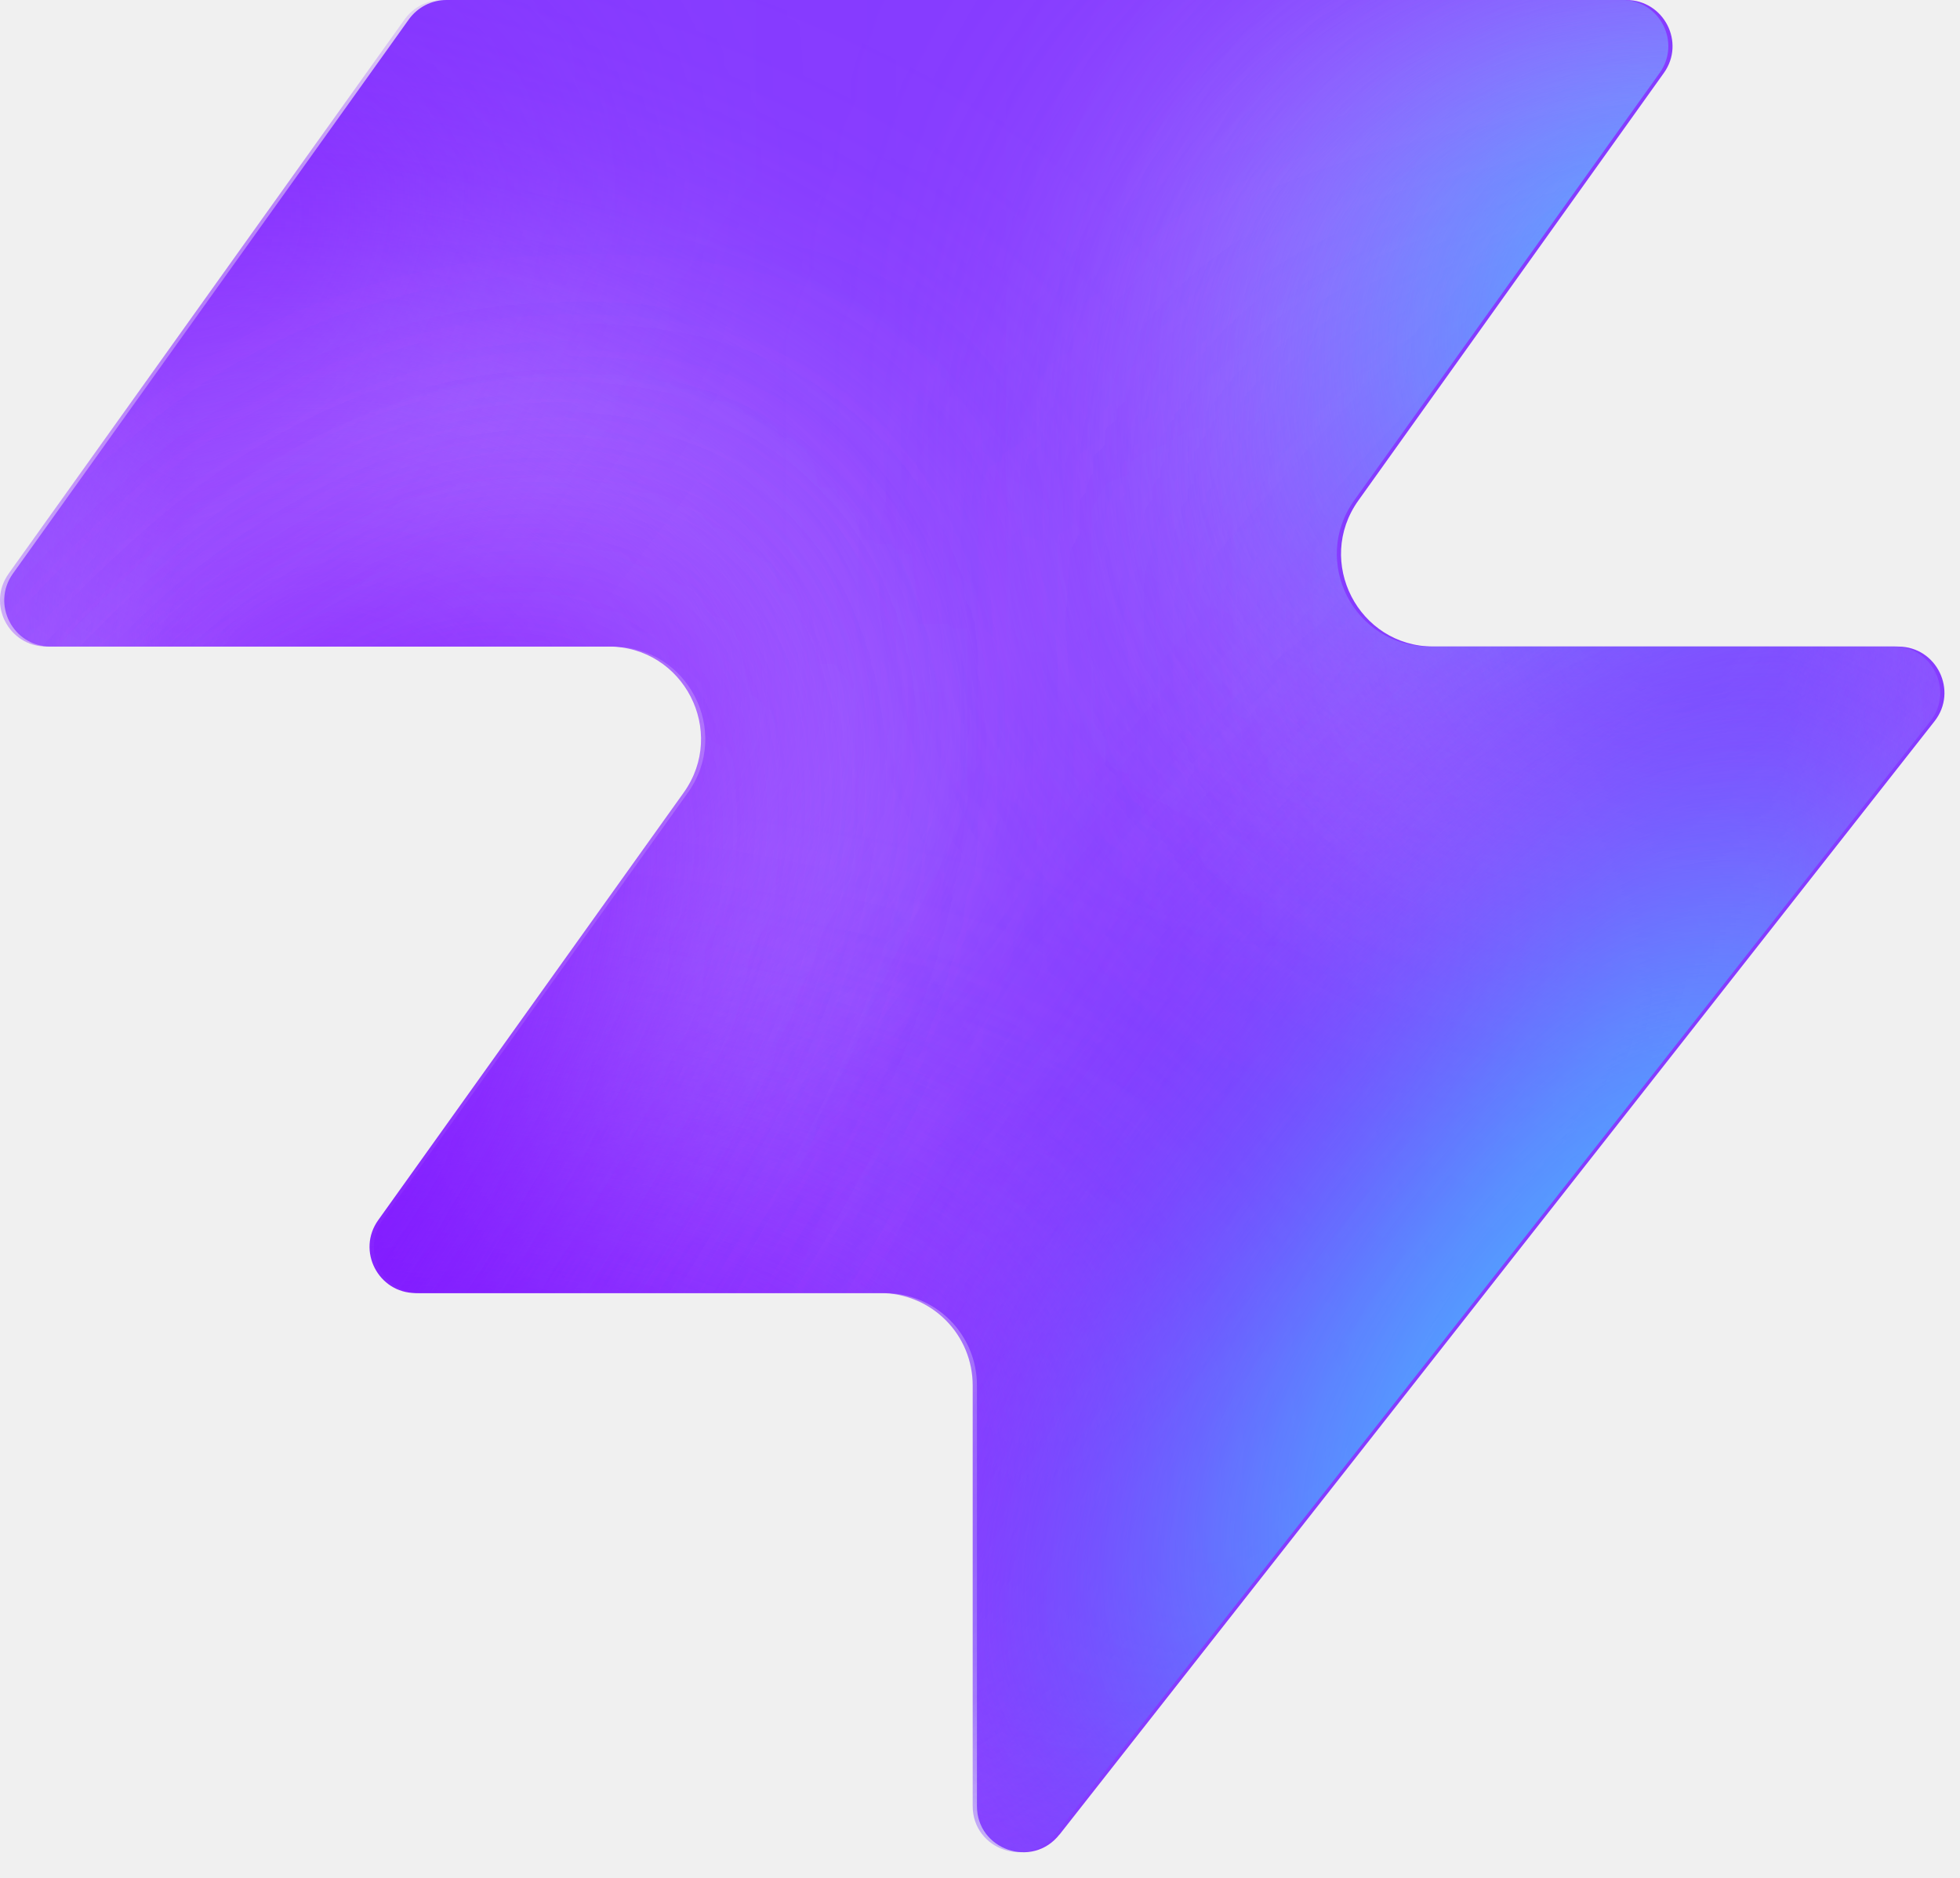
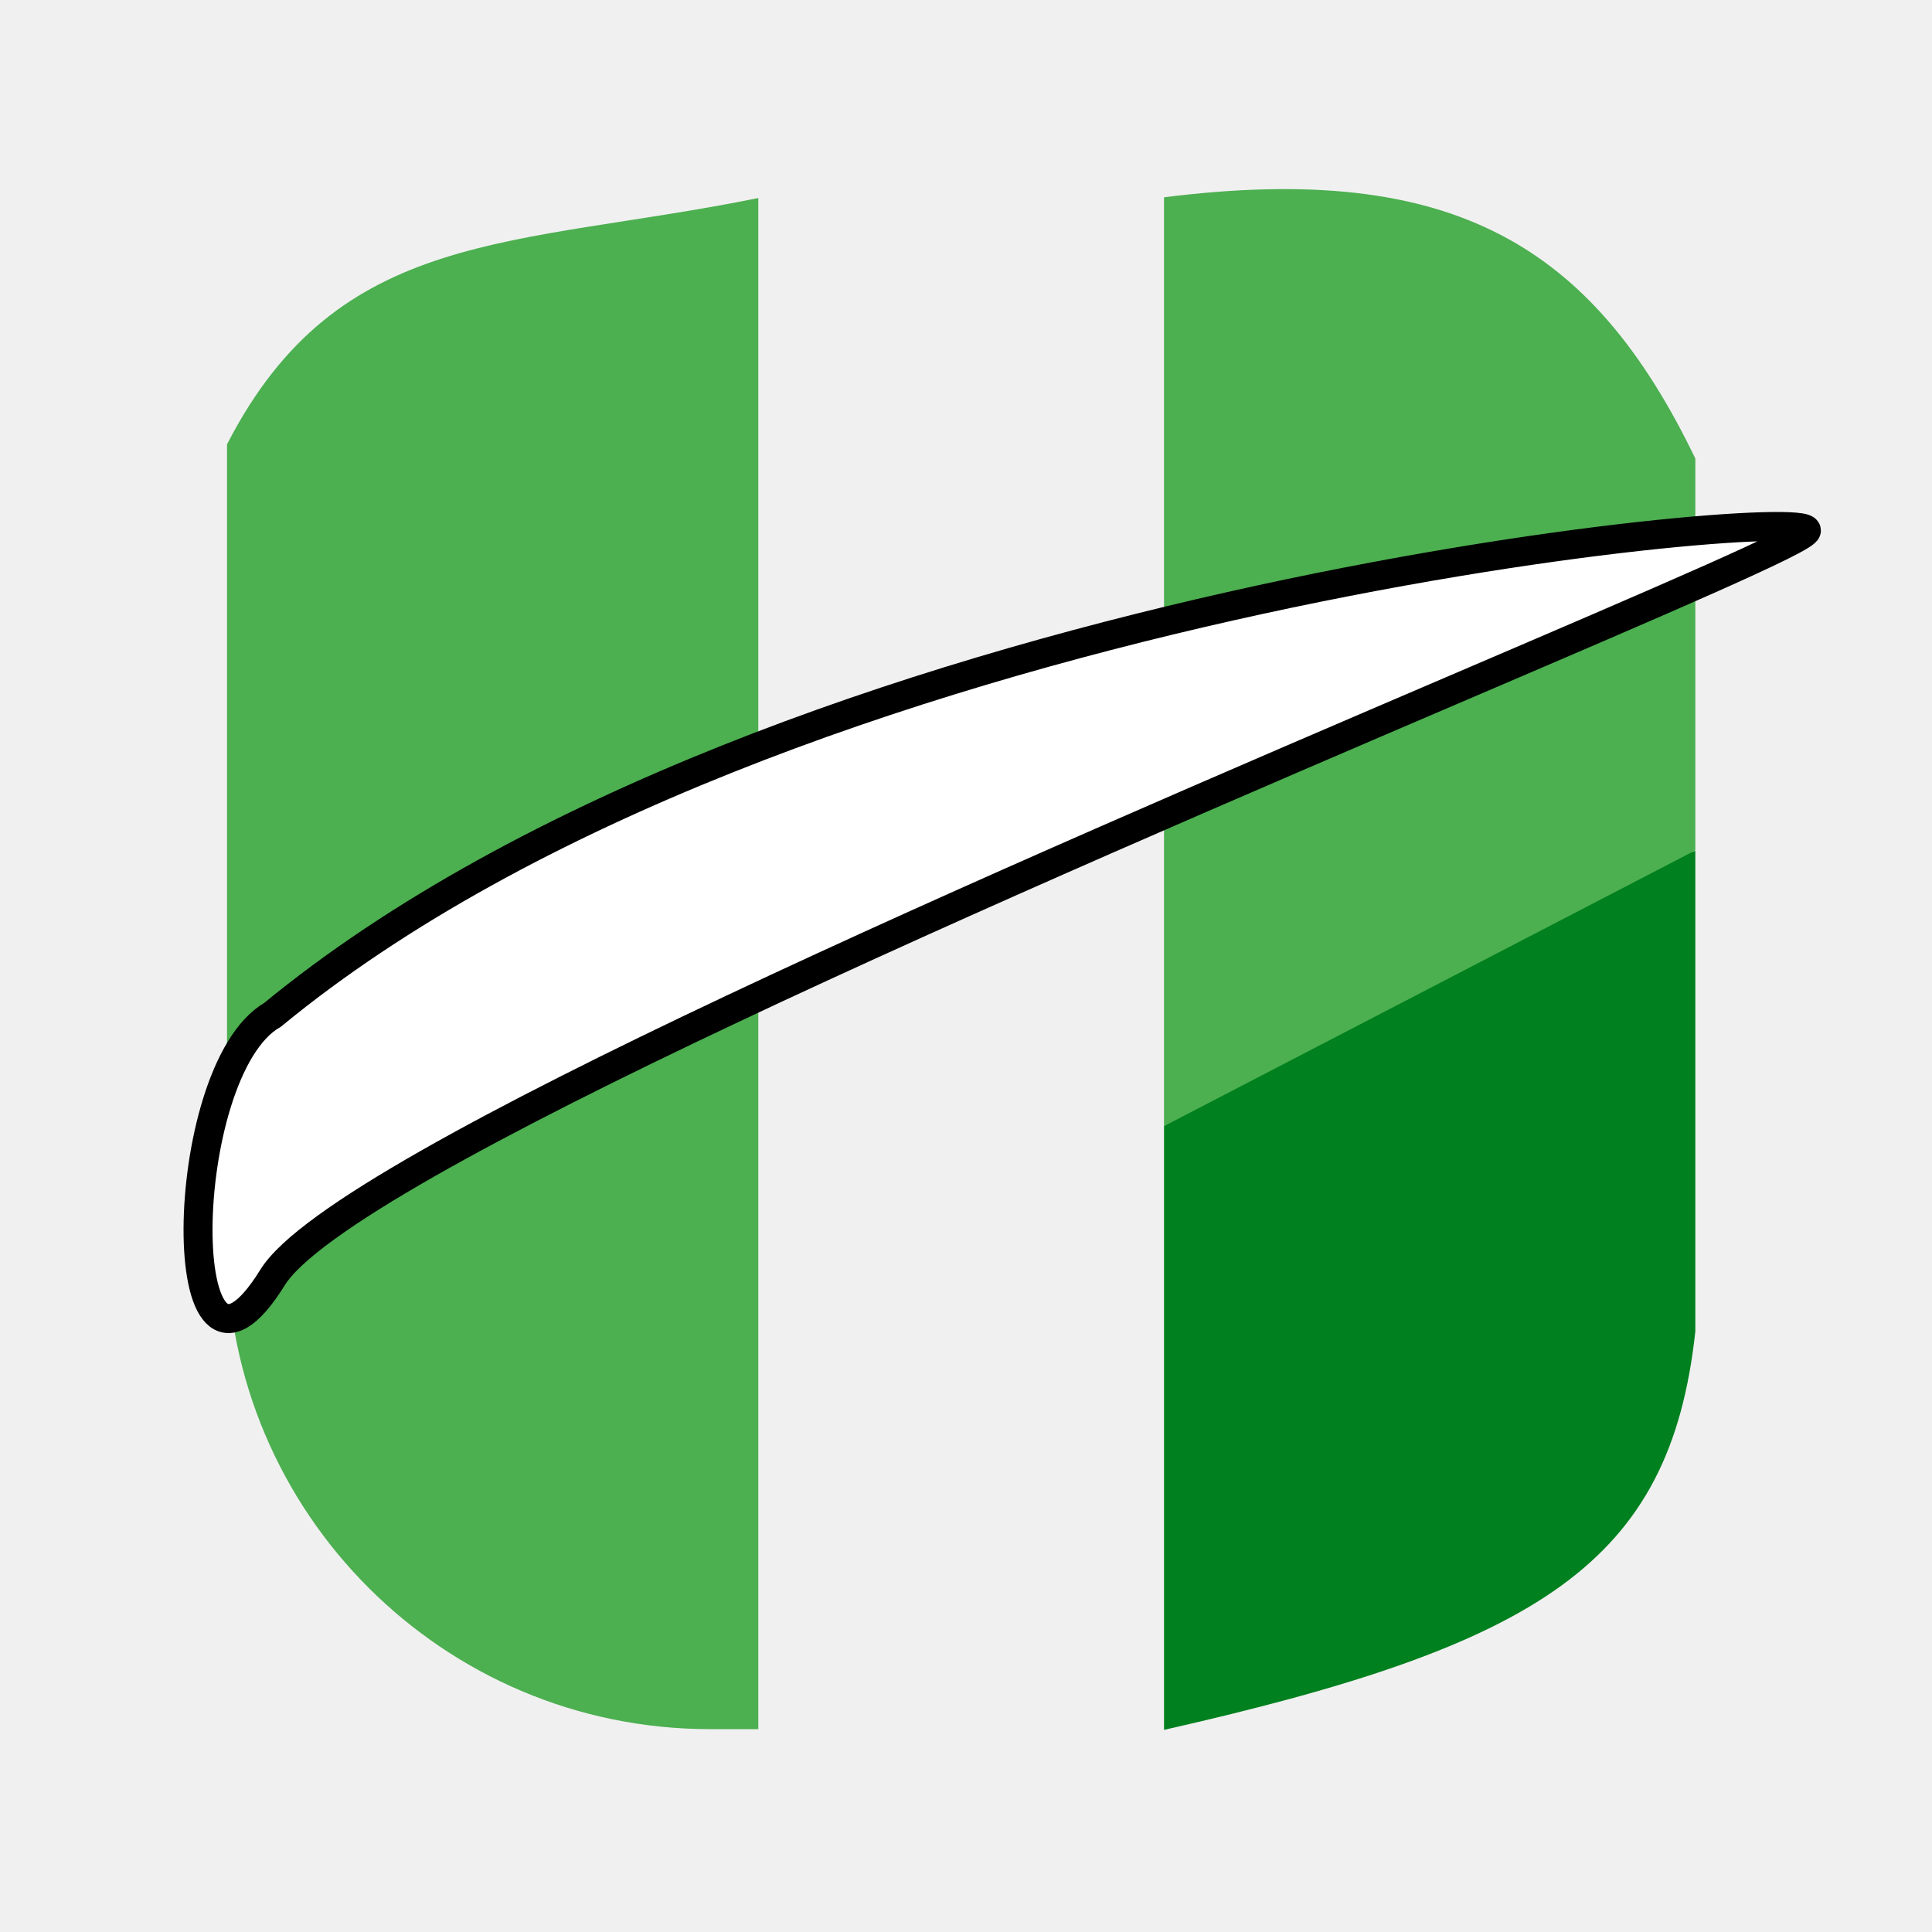
- <svg xmlns="http://www.w3.org/2000/svg" width="48" height="46" fill="none" viewBox="0 0 48 46">
-   <path fill="#863bff" d="M25.946 44.938c-.664.845-2.021.375-2.021-.698V33.937a2.26 2.26 0 0 0-2.262-2.262H10.287c-.92 0-1.456-1.04-.92-1.788l7.48-10.471c1.07-1.497 0-3.578-1.842-3.578H1.237c-.92 0-1.456-1.04-.92-1.788L10.013.474c.214-.297.556-.474.92-.474h28.894c.92 0 1.456 1.04.92 1.788l-7.48 10.471c-1.07 1.498 0 3.579 1.842 3.579h11.377c.943 0 1.473 1.088.89 1.83L25.947 44.94z" style="fill:#863bff;fill:color(display-p3 .525 .23 1);fill-opacity:1" />
-   <mask id="a" width="48" height="46" x="0" y="0" maskUnits="userSpaceOnUse" style="mask-type:alpha">
-     <path fill="#000" d="M25.842 44.938c-.664.844-2.021.375-2.021-.698V33.937a2.26 2.26 0 0 0-2.262-2.262H10.183c-.92 0-1.456-1.04-.92-1.788l7.48-10.471c1.07-1.498 0-3.579-1.842-3.579H1.133c-.92 0-1.456-1.04-.92-1.787L9.91.473c.214-.297.556-.474.92-.474h28.894c.92 0 1.456 1.04.92 1.788l-7.48 10.471c-1.07 1.498 0 3.578 1.842 3.578h11.377c.943 0 1.473 1.088.89 1.832L25.843 44.94z" style="fill:#000;fill-opacity:1" />
-   </mask>
-   <g mask="url(#a)">
-     <g filter="url(#b)">
-       <ellipse cx="5.508" cy="14.704" fill="#ede6ff" rx="5.508" ry="14.704" style="fill:#ede6ff;fill:color(display-p3 .927 .903 1);fill-opacity:1" transform="matrix(.00324 1 1 -.00324 -4.47 31.516)" />
-     </g>
-     <g filter="url(#c)">
-       <ellipse cx="10.399" cy="29.851" fill="#ede6ff" rx="10.399" ry="29.851" style="fill:#ede6ff;fill:color(display-p3 .927 .903 1);fill-opacity:1" transform="matrix(.00324 1 1 -.00324 -39.328 7.883)" />
-     </g>
-     <g filter="url(#d)">
-       <ellipse cx="5.508" cy="30.487" fill="#7e14ff" rx="5.508" ry="30.487" style="fill:#7e14ff;fill:color(display-p3 .492 .077 1);fill-opacity:1" transform="rotate(89.814 -25.913 -14.639)scale(1 -1)" />
-     </g>
-     <g filter="url(#e)">
-       <ellipse cx="5.508" cy="30.599" fill="#7e14ff" rx="5.508" ry="30.599" style="fill:#7e14ff;fill:color(display-p3 .492 .077 1);fill-opacity:1" transform="rotate(89.814 -32.644 -3.334)scale(1 -1)" />
-     </g>
-     <g filter="url(#f)">
-       <ellipse cx="5.508" cy="30.599" fill="#7e14ff" rx="5.508" ry="30.599" style="fill:#7e14ff;fill:color(display-p3 .492 .077 1);fill-opacity:1" transform="matrix(.00324 1 1 -.00324 -34.34 30.47)" />
-     </g>
-     <g filter="url(#g)">
-       <ellipse cx="14.072" cy="22.078" fill="#ede6ff" rx="14.072" ry="22.078" style="fill:#ede6ff;fill:color(display-p3 .927 .903 1);fill-opacity:1" transform="rotate(93.35 24.506 48.493)scale(-1 1)" />
-     </g>
-     <g filter="url(#h)">
-       <ellipse cx="3.47" cy="21.501" fill="#7e14ff" rx="3.47" ry="21.501" style="fill:#7e14ff;fill:color(display-p3 .492 .077 1);fill-opacity:1" transform="rotate(89.009 28.708 47.59)scale(-1 1)" />
-     </g>
-     <g filter="url(#i)">
-       <ellipse cx="3.47" cy="21.501" fill="#7e14ff" rx="3.47" ry="21.501" style="fill:#7e14ff;fill:color(display-p3 .492 .077 1);fill-opacity:1" transform="rotate(89.009 28.708 47.59)scale(-1 1)" />
-     </g>
-     <g filter="url(#j)">
-       <ellipse cx=".387" cy="8.972" fill="#7e14ff" rx="4.407" ry="29.108" style="fill:#7e14ff;fill:color(display-p3 .492 .077 1);fill-opacity:1" transform="rotate(39.51 .387 8.972)" />
-     </g>
-     <g filter="url(#k)">
-       <ellipse cx="47.523" cy="-6.092" fill="#7e14ff" rx="4.407" ry="29.108" style="fill:#7e14ff;fill:color(display-p3 .492 .077 1);fill-opacity:1" transform="rotate(37.892 47.523 -6.092)" />
-     </g>
-     <g filter="url(#l)">
-       <ellipse cx="41.412" cy="6.333" fill="#47bfff" rx="5.971" ry="9.665" style="fill:#47bfff;fill:color(display-p3 .28 .748 1);fill-opacity:1" transform="rotate(37.892 41.412 6.333)" />
-     </g>
-     <g filter="url(#m)">
-       <ellipse cx="-1.879" cy="38.332" fill="#7e14ff" rx="4.407" ry="29.108" style="fill:#7e14ff;fill:color(display-p3 .492 .077 1);fill-opacity:1" transform="rotate(37.892 -1.88 38.332)" />
-     </g>
-     <g filter="url(#n)">
-       <ellipse cx="-1.879" cy="38.332" fill="#7e14ff" rx="4.407" ry="29.108" style="fill:#7e14ff;fill:color(display-p3 .492 .077 1);fill-opacity:1" transform="rotate(37.892 -1.88 38.332)" />
-     </g>
-     <g filter="url(#o)">
-       <ellipse cx="35.651" cy="29.907" fill="#7e14ff" rx="4.407" ry="29.108" style="fill:#7e14ff;fill:color(display-p3 .492 .077 1);fill-opacity:1" transform="rotate(37.892 35.651 29.907)" />
-     </g>
-     <g filter="url(#p)">
-       <ellipse cx="38.418" cy="32.4" fill="#47bfff" rx="5.971" ry="15.297" style="fill:#47bfff;fill:color(display-p3 .28 .748 1);fill-opacity:1" transform="rotate(37.892 38.418 32.4)" />
-     </g>
-   </g>
-   <defs>
-     <filter id="b" width="60.045" height="41.654" x="-19.77" y="16.149" color-interpolation-filters="sRGB" filterUnits="userSpaceOnUse">
-       <feFlood flood-opacity="0" result="BackgroundImageFix" />
-       <feBlend in="SourceGraphic" in2="BackgroundImageFix" result="shape" />
-       <feGaussianBlur result="effect1_foregroundBlur_2002_17158" stdDeviation="7.659" />
-     </filter>
-     <filter id="c" width="90.34" height="51.437" x="-54.613" y="-7.533" color-interpolation-filters="sRGB" filterUnits="userSpaceOnUse">
-       <feFlood flood-opacity="0" result="BackgroundImageFix" />
-       <feBlend in="SourceGraphic" in2="BackgroundImageFix" result="shape" />
-       <feGaussianBlur result="effect1_foregroundBlur_2002_17158" stdDeviation="7.659" />
-     </filter>
-     <filter id="d" width="79.355" height="29.4" x="-49.64" y="2.03" color-interpolation-filters="sRGB" filterUnits="userSpaceOnUse">
-       <feFlood flood-opacity="0" result="BackgroundImageFix" />
-       <feBlend in="SourceGraphic" in2="BackgroundImageFix" result="shape" />
-       <feGaussianBlur result="effect1_foregroundBlur_2002_17158" stdDeviation="4.596" />
-     </filter>
-     <filter id="e" width="79.579" height="29.4" x="-45.045" y="20.029" color-interpolation-filters="sRGB" filterUnits="userSpaceOnUse">
-       <feFlood flood-opacity="0" result="BackgroundImageFix" />
-       <feBlend in="SourceGraphic" in2="BackgroundImageFix" result="shape" />
-       <feGaussianBlur result="effect1_foregroundBlur_2002_17158" stdDeviation="4.596" />
-     </filter>
-     <filter id="f" width="79.579" height="29.4" x="-43.513" y="21.178" color-interpolation-filters="sRGB" filterUnits="userSpaceOnUse">
-       <feFlood flood-opacity="0" result="BackgroundImageFix" />
-       <feBlend in="SourceGraphic" in2="BackgroundImageFix" result="shape" />
-       <feGaussianBlur result="effect1_foregroundBlur_2002_17158" stdDeviation="4.596" />
-     </filter>
-     <filter id="g" width="74.749" height="58.852" x="15.756" y="-17.901" color-interpolation-filters="sRGB" filterUnits="userSpaceOnUse">
-       <feFlood flood-opacity="0" result="BackgroundImageFix" />
-       <feBlend in="SourceGraphic" in2="BackgroundImageFix" result="shape" />
-       <feGaussianBlur result="effect1_foregroundBlur_2002_17158" stdDeviation="7.659" />
-     </filter>
-     <filter id="h" width="61.377" height="25.362" x="23.548" y="2.284" color-interpolation-filters="sRGB" filterUnits="userSpaceOnUse">
-       <feFlood flood-opacity="0" result="BackgroundImageFix" />
-       <feBlend in="SourceGraphic" in2="BackgroundImageFix" result="shape" />
-       <feGaussianBlur result="effect1_foregroundBlur_2002_17158" stdDeviation="4.596" />
-     </filter>
-     <filter id="i" width="61.377" height="25.362" x="23.548" y="2.284" color-interpolation-filters="sRGB" filterUnits="userSpaceOnUse">
-       <feFlood flood-opacity="0" result="BackgroundImageFix" />
-       <feBlend in="SourceGraphic" in2="BackgroundImageFix" result="shape" />
-       <feGaussianBlur result="effect1_foregroundBlur_2002_17158" stdDeviation="4.596" />
-     </filter>
-     <filter id="j" width="56.045" height="63.649" x="-27.636" y="-22.853" color-interpolation-filters="sRGB" filterUnits="userSpaceOnUse">
-       <feFlood flood-opacity="0" result="BackgroundImageFix" />
-       <feBlend in="SourceGraphic" in2="BackgroundImageFix" result="shape" />
-       <feGaussianBlur result="effect1_foregroundBlur_2002_17158" stdDeviation="4.596" />
-     </filter>
-     <filter id="k" width="54.814" height="64.646" x="20.116" y="-38.415" color-interpolation-filters="sRGB" filterUnits="userSpaceOnUse">
-       <feFlood flood-opacity="0" result="BackgroundImageFix" />
-       <feBlend in="SourceGraphic" in2="BackgroundImageFix" result="shape" />
-       <feGaussianBlur result="effect1_foregroundBlur_2002_17158" stdDeviation="4.596" />
-     </filter>
-     <filter id="l" width="33.541" height="35.313" x="24.641" y="-11.323" color-interpolation-filters="sRGB" filterUnits="userSpaceOnUse">
-       <feFlood flood-opacity="0" result="BackgroundImageFix" />
-       <feBlend in="SourceGraphic" in2="BackgroundImageFix" result="shape" />
-       <feGaussianBlur result="effect1_foregroundBlur_2002_17158" stdDeviation="4.596" />
-     </filter>
-     <filter id="m" width="54.814" height="64.646" x="-29.286" y="6.009" color-interpolation-filters="sRGB" filterUnits="userSpaceOnUse">
-       <feFlood flood-opacity="0" result="BackgroundImageFix" />
-       <feBlend in="SourceGraphic" in2="BackgroundImageFix" result="shape" />
-       <feGaussianBlur result="effect1_foregroundBlur_2002_17158" stdDeviation="4.596" />
-     </filter>
-     <filter id="n" width="54.814" height="64.646" x="-29.286" y="6.009" color-interpolation-filters="sRGB" filterUnits="userSpaceOnUse">
-       <feFlood flood-opacity="0" result="BackgroundImageFix" />
-       <feBlend in="SourceGraphic" in2="BackgroundImageFix" result="shape" />
-       <feGaussianBlur result="effect1_foregroundBlur_2002_17158" stdDeviation="4.596" />
-     </filter>
-     <filter id="o" width="54.814" height="64.646" x="8.244" y="-2.416" color-interpolation-filters="sRGB" filterUnits="userSpaceOnUse">
-       <feFlood flood-opacity="0" result="BackgroundImageFix" />
-       <feBlend in="SourceGraphic" in2="BackgroundImageFix" result="shape" />
-       <feGaussianBlur result="effect1_foregroundBlur_2002_17158" stdDeviation="4.596" />
-     </filter>
-     <filter id="p" width="39.409" height="43.623" x="18.713" y="10.588" color-interpolation-filters="sRGB" filterUnits="userSpaceOnUse">
-       <feFlood flood-opacity="0" result="BackgroundImageFix" />
-       <feBlend in="SourceGraphic" in2="BackgroundImageFix" result="shape" />
-       <feGaussianBlur result="effect1_foregroundBlur_2002_17158" stdDeviation="4.596" />
-     </filter>
-   </defs>
+ <svg xmlns="http://www.w3.org/2000/svg" width="400" height="400" viewBox="0 0 400 400" fill="none">
+   <path d="M47 92C70.158 46.959 106.417 51.24 157 41V358H147C91.772 358 47 313.228 47 258V92Z" fill="#4CAF50" />
+   <path d="M351 176.152V275.652C345.783 323.705 318.789 340.546 241 358.152V233.152C279.984 201.808 304.801 191.003 351 176.152Z" fill="#00801E" />
+   <path d="M351 176.063L241 233.152V40.85C300.876 33.309 329.73 50.807 351 94.935V176.063Z" fill="#4CAF50" />
+   <path d="M56.437 210.102C161.525 123.629 374.257 104.437 374 109.841C373.919 111.549 344.254 124.253 303.054 141.898C213.892 180.082 70.709 241.402 56.437 264.473C35.571 298.205 36.141 221.758 56.437 210.102Z" fill="white" stroke="black" stroke-width="6" />
</svg>
